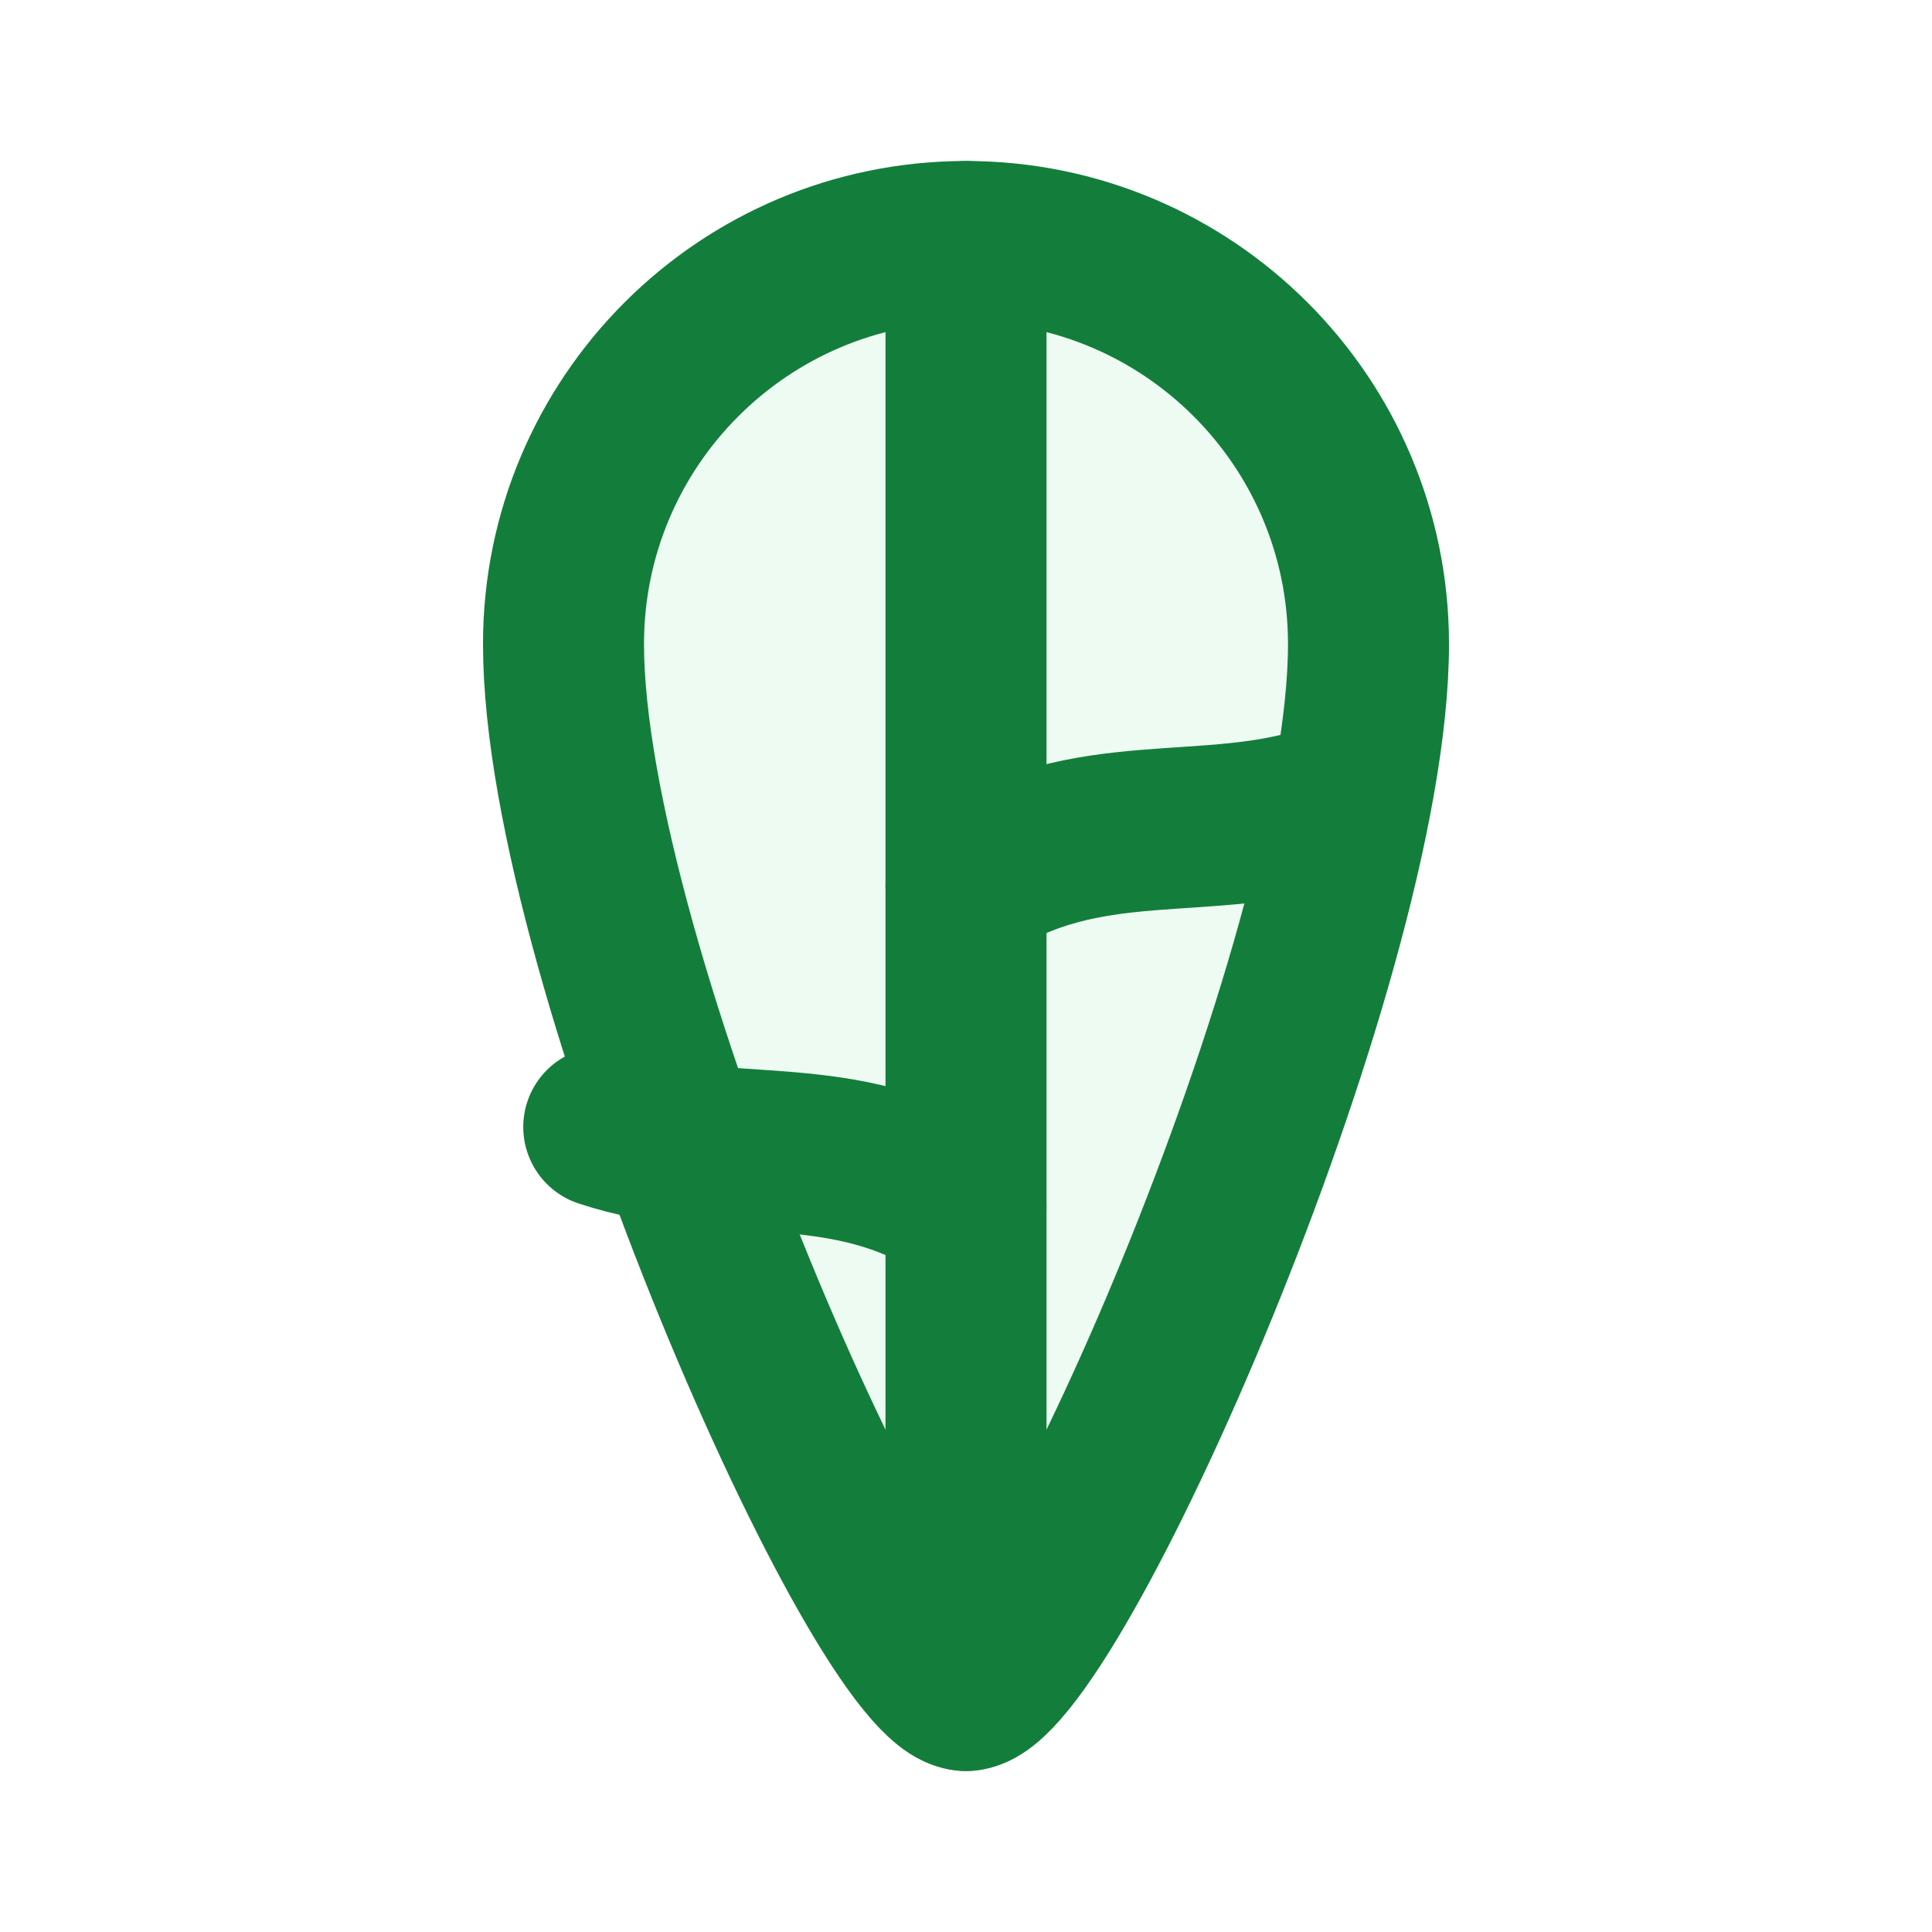
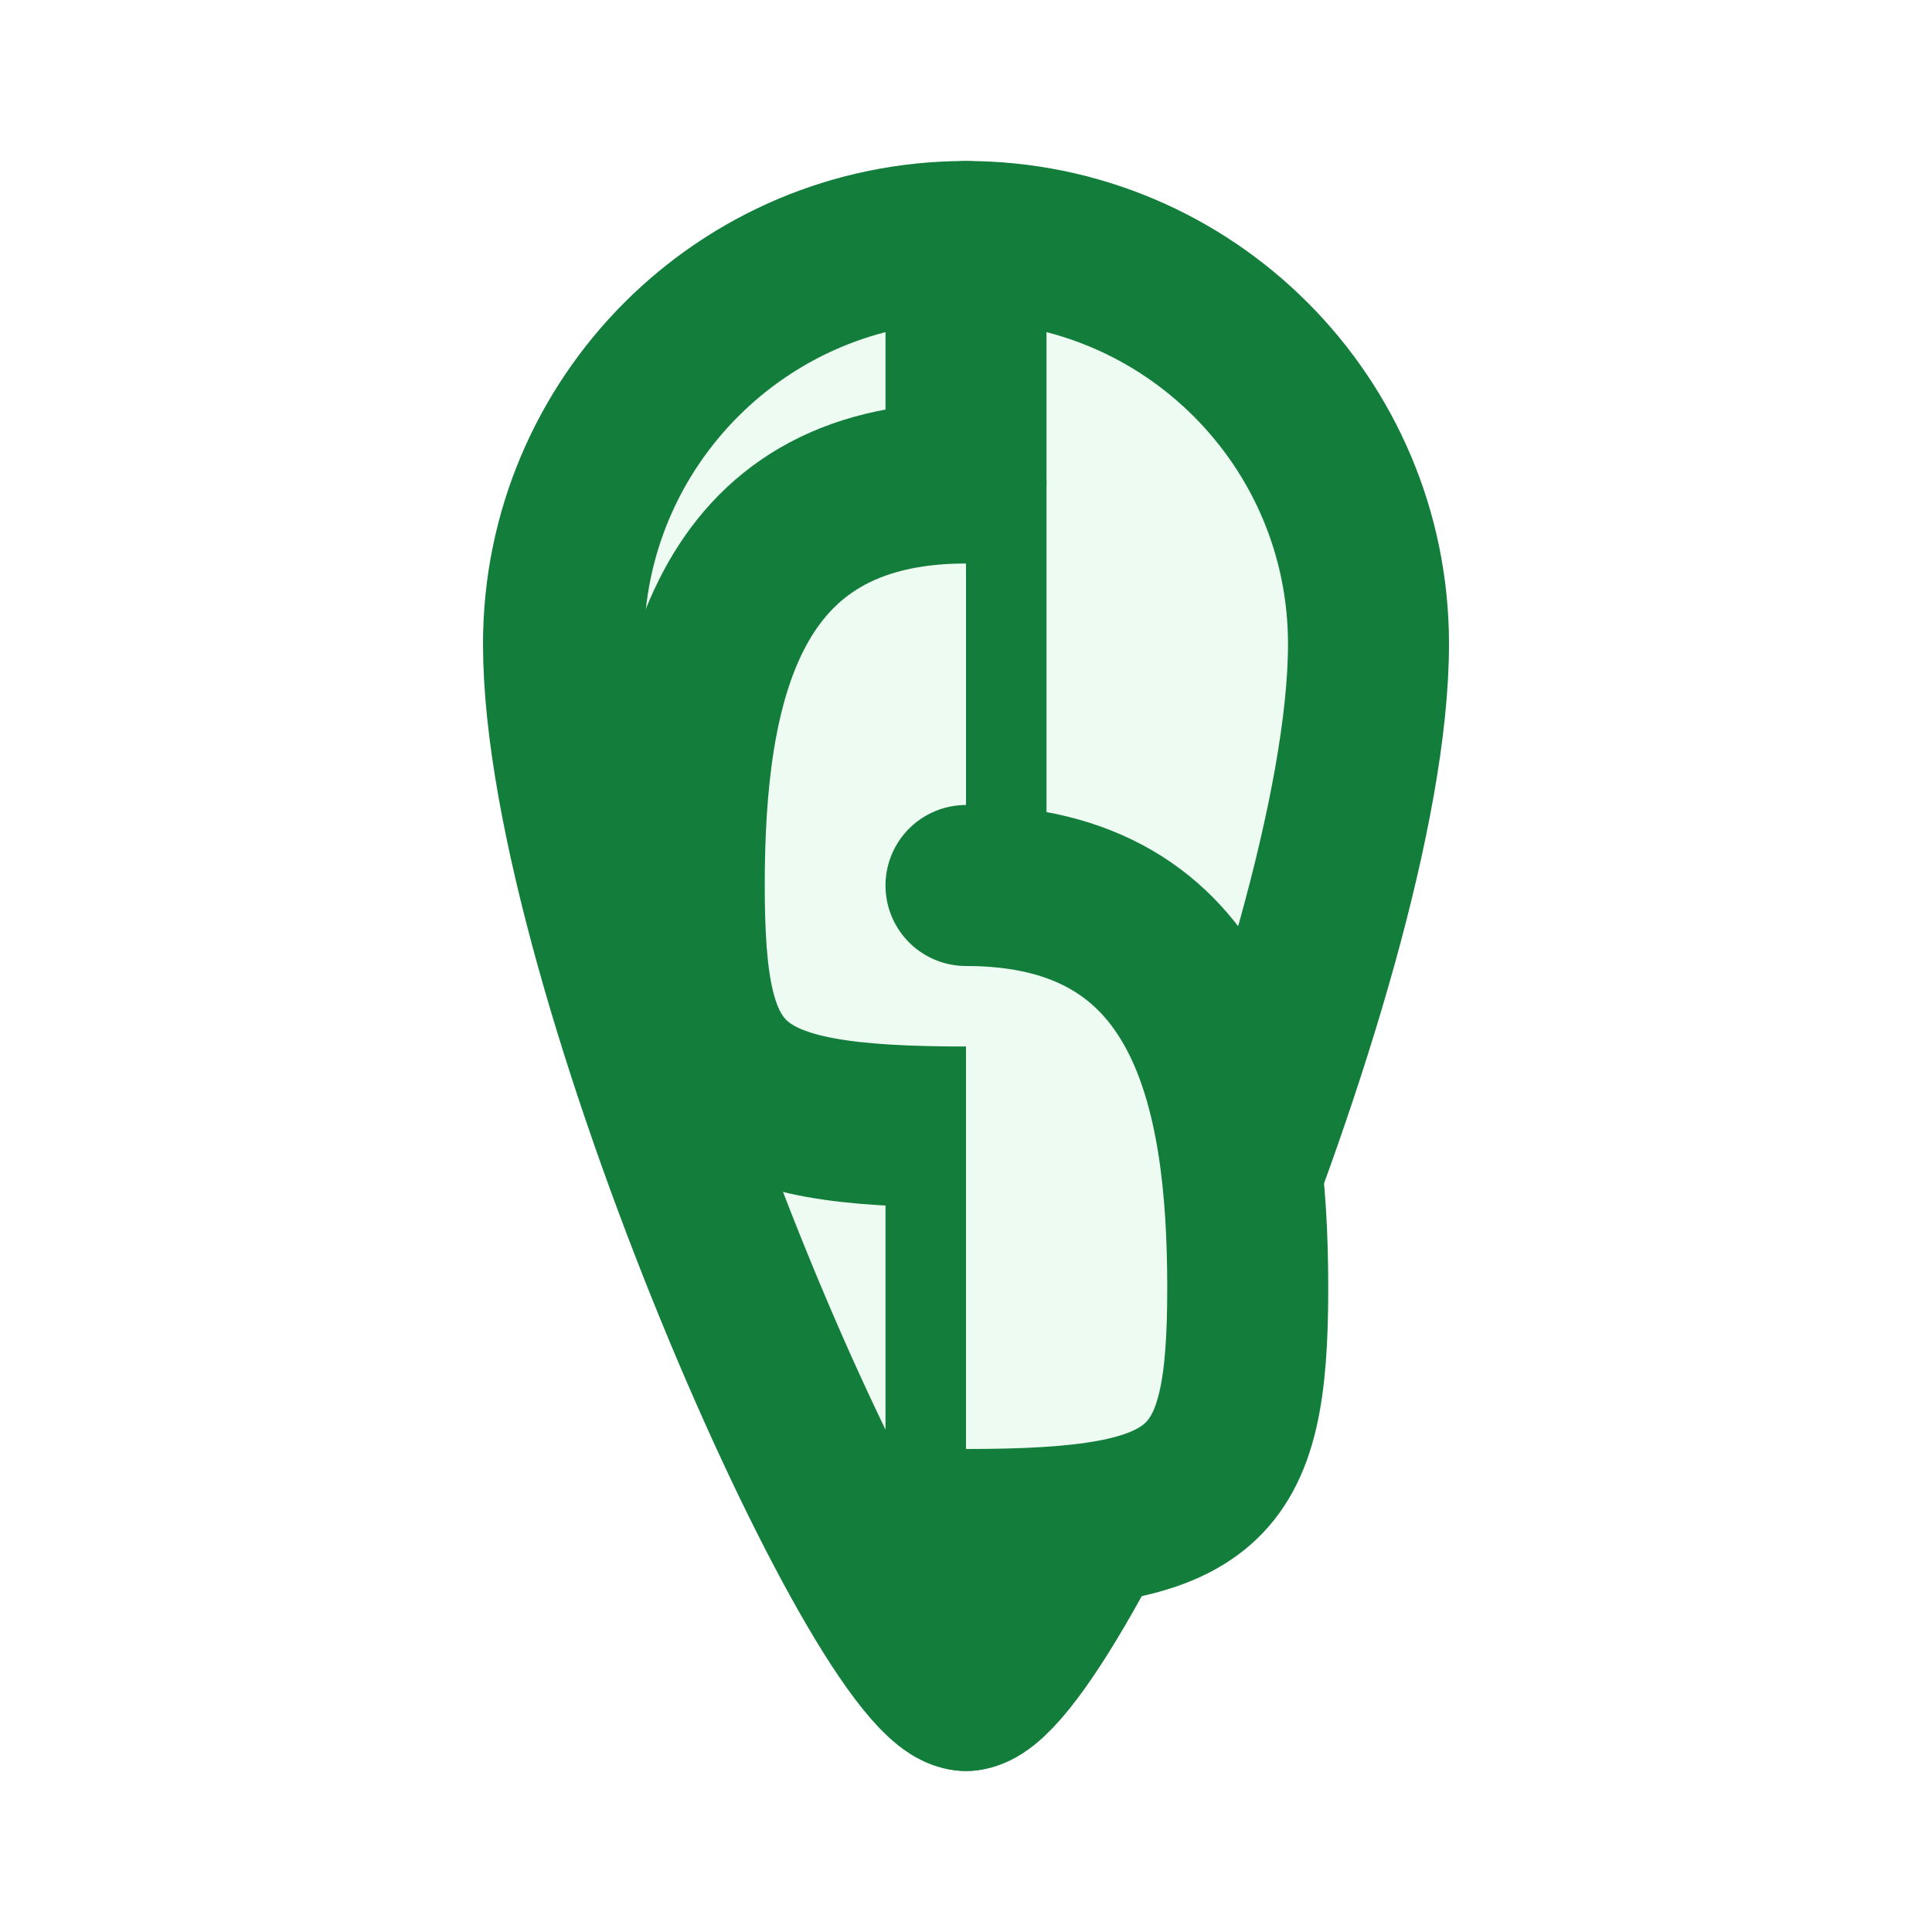
<svg xmlns="http://www.w3.org/2000/svg" viewBox="0 0 24 24" fill="none">
  <style>
    path {
      stroke: #137e3b;
      fill: #edfbf3;
      transition: stroke 0.3s, fill 0.3s;
    }
    @media (prefers-color-scheme: dark) {
      path {
        stroke: #2ecc71;
        fill: #1e3a27;
      }
    }
  </style>
  <path d="M17 8C17 12 13 21 12 21C11 21 7 12 7 8C7 5.239 9.239 3 12 3C14.761 3 17 5.239 17 8Z" stroke-width="2" stroke-linecap="round" stroke-linejoin="round" />
  <path d="M12 3V21" stroke-width="2" stroke-linecap="round" stroke-linejoin="round" />
-   <path d="M12 11C13.5 10 15 10.5 16.5 10" stroke-width="2" stroke-linecap="round" stroke-linejoin="round" />
-   <path d="M12 15C10.5 14 9 14.5 7.5 14" stroke-width="2" stroke-linecap="round" stroke-linejoin="round" />
+   <path d="M12 6C9 6 8.5 8.5 8.5 11C8.5 13.5 9 14 12 14" stroke-width="2" stroke-linecap="round" stroke-linejoin="round" />
+   <path d="M12 11C15 11 15.5 13.5 15.5 16C15.5 18.5 15 19 12 19" stroke-width="2" stroke-linecap="round" stroke-linejoin="round" />
</svg>
